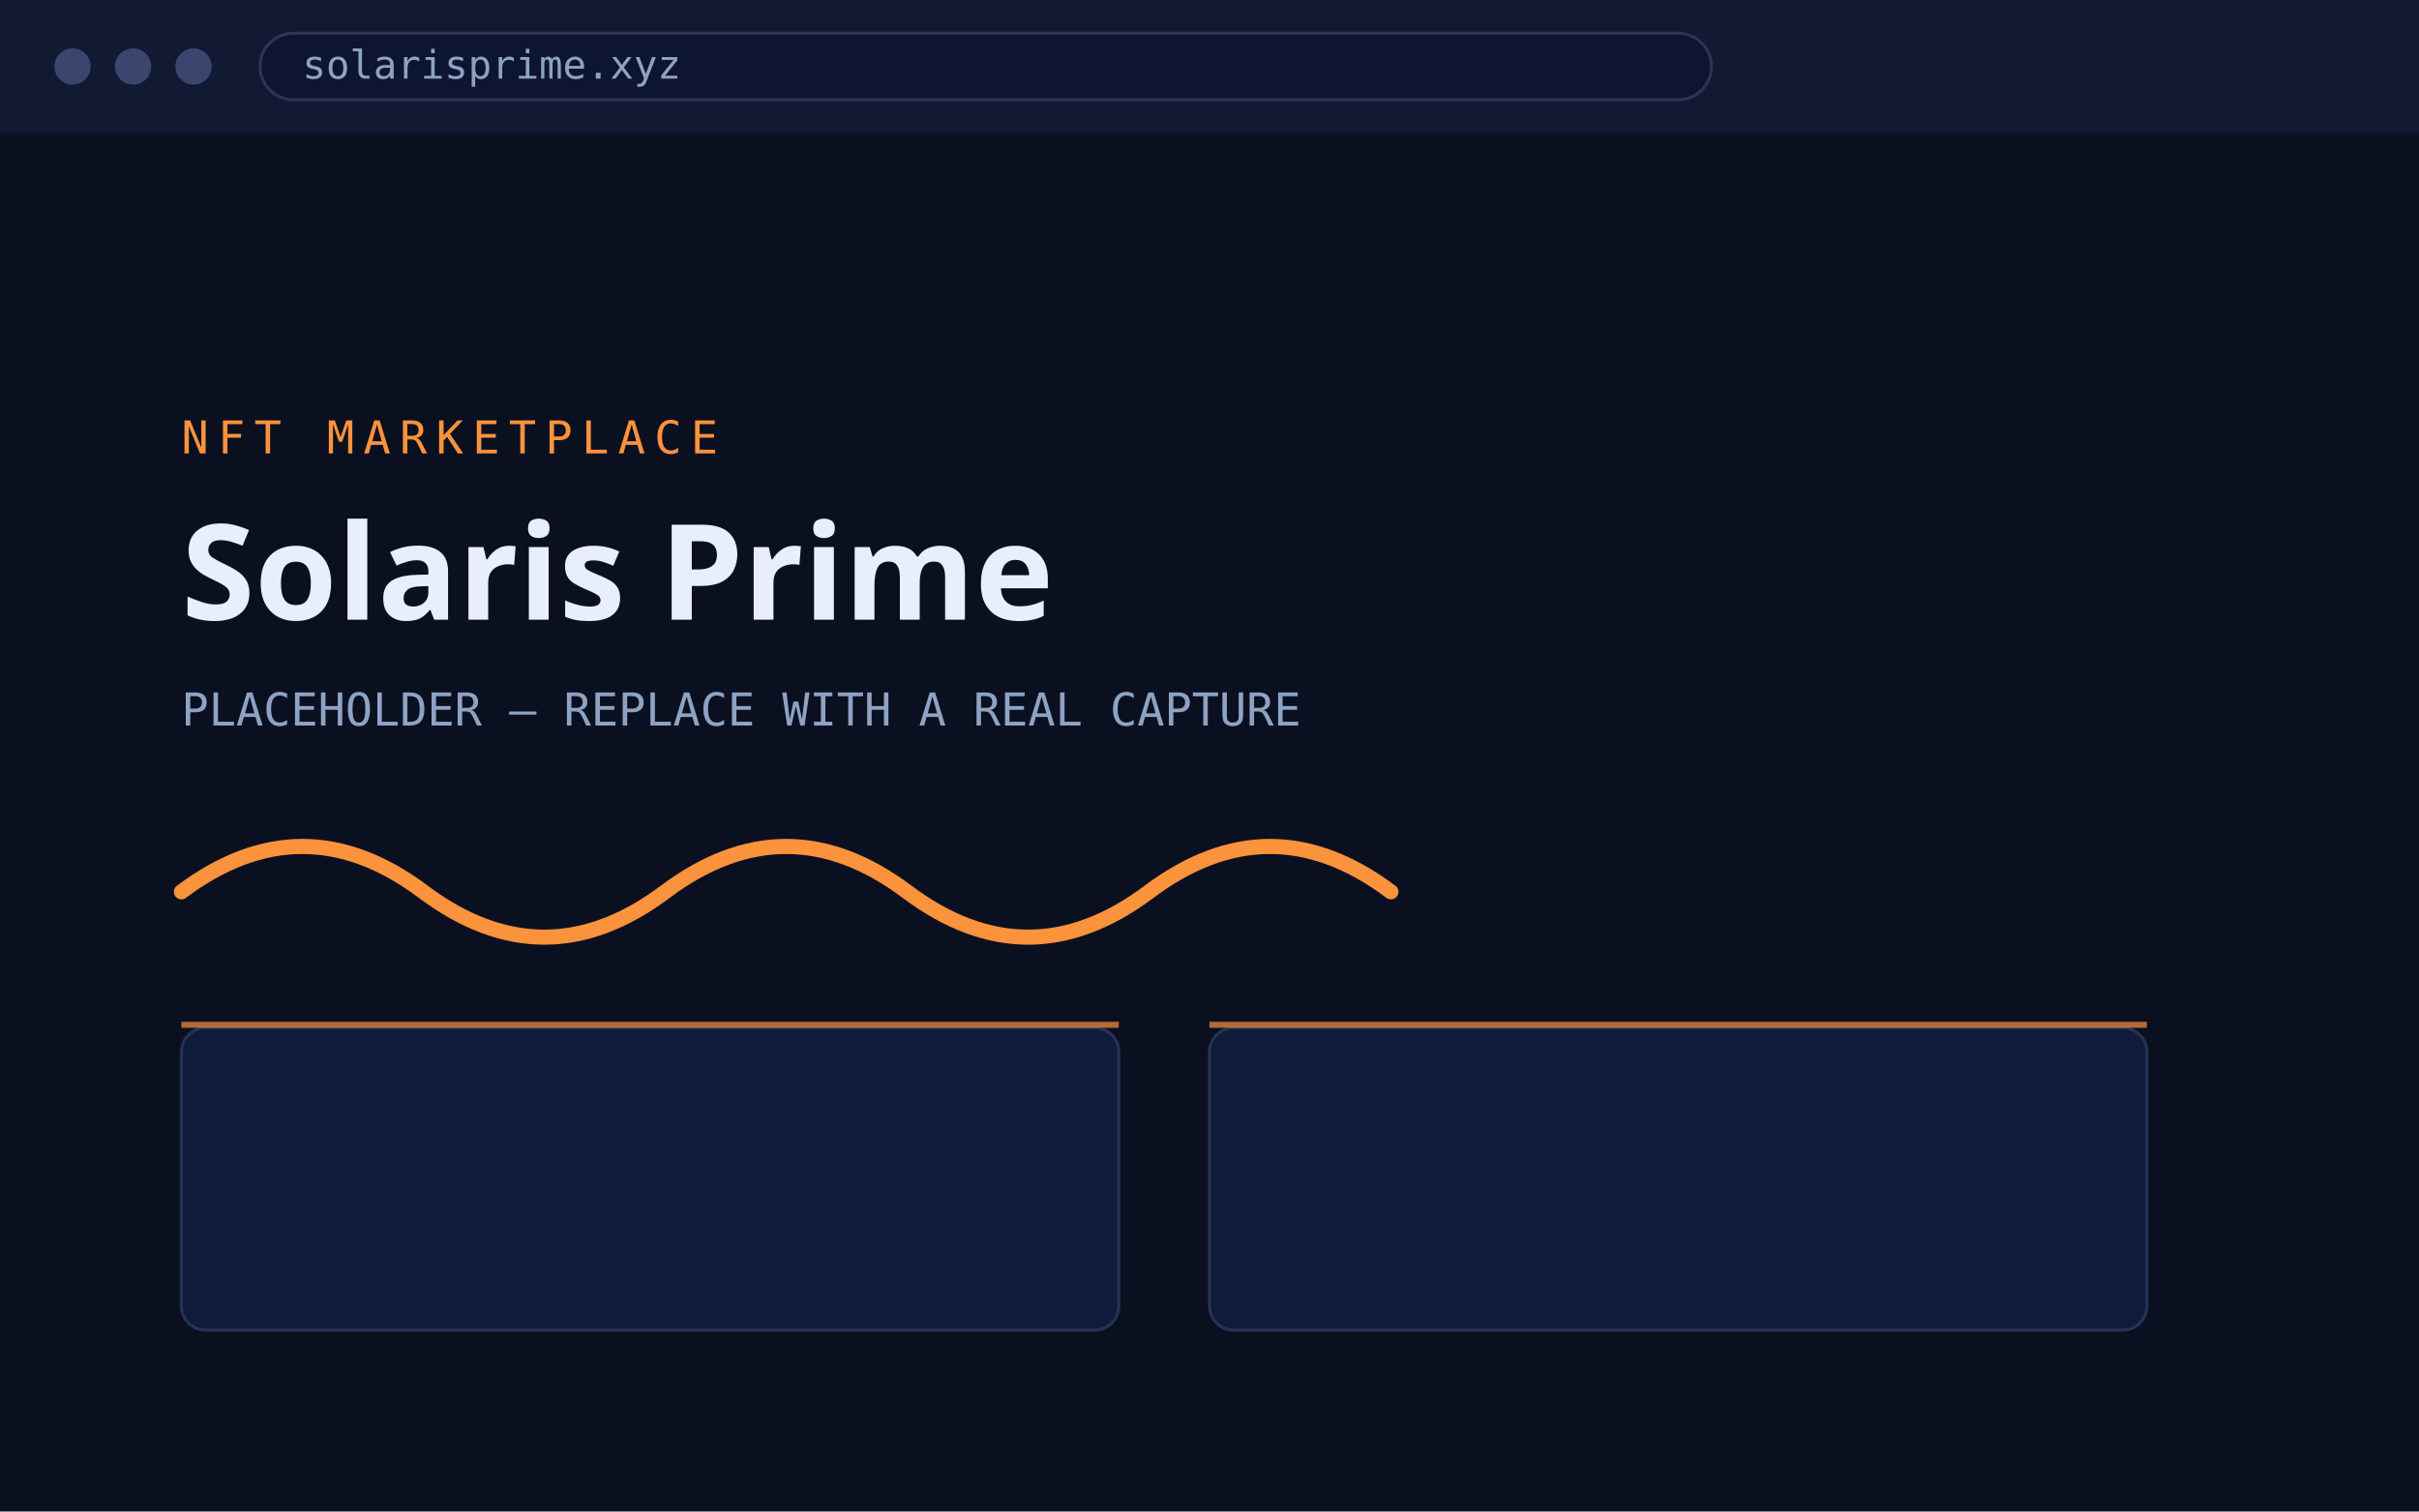
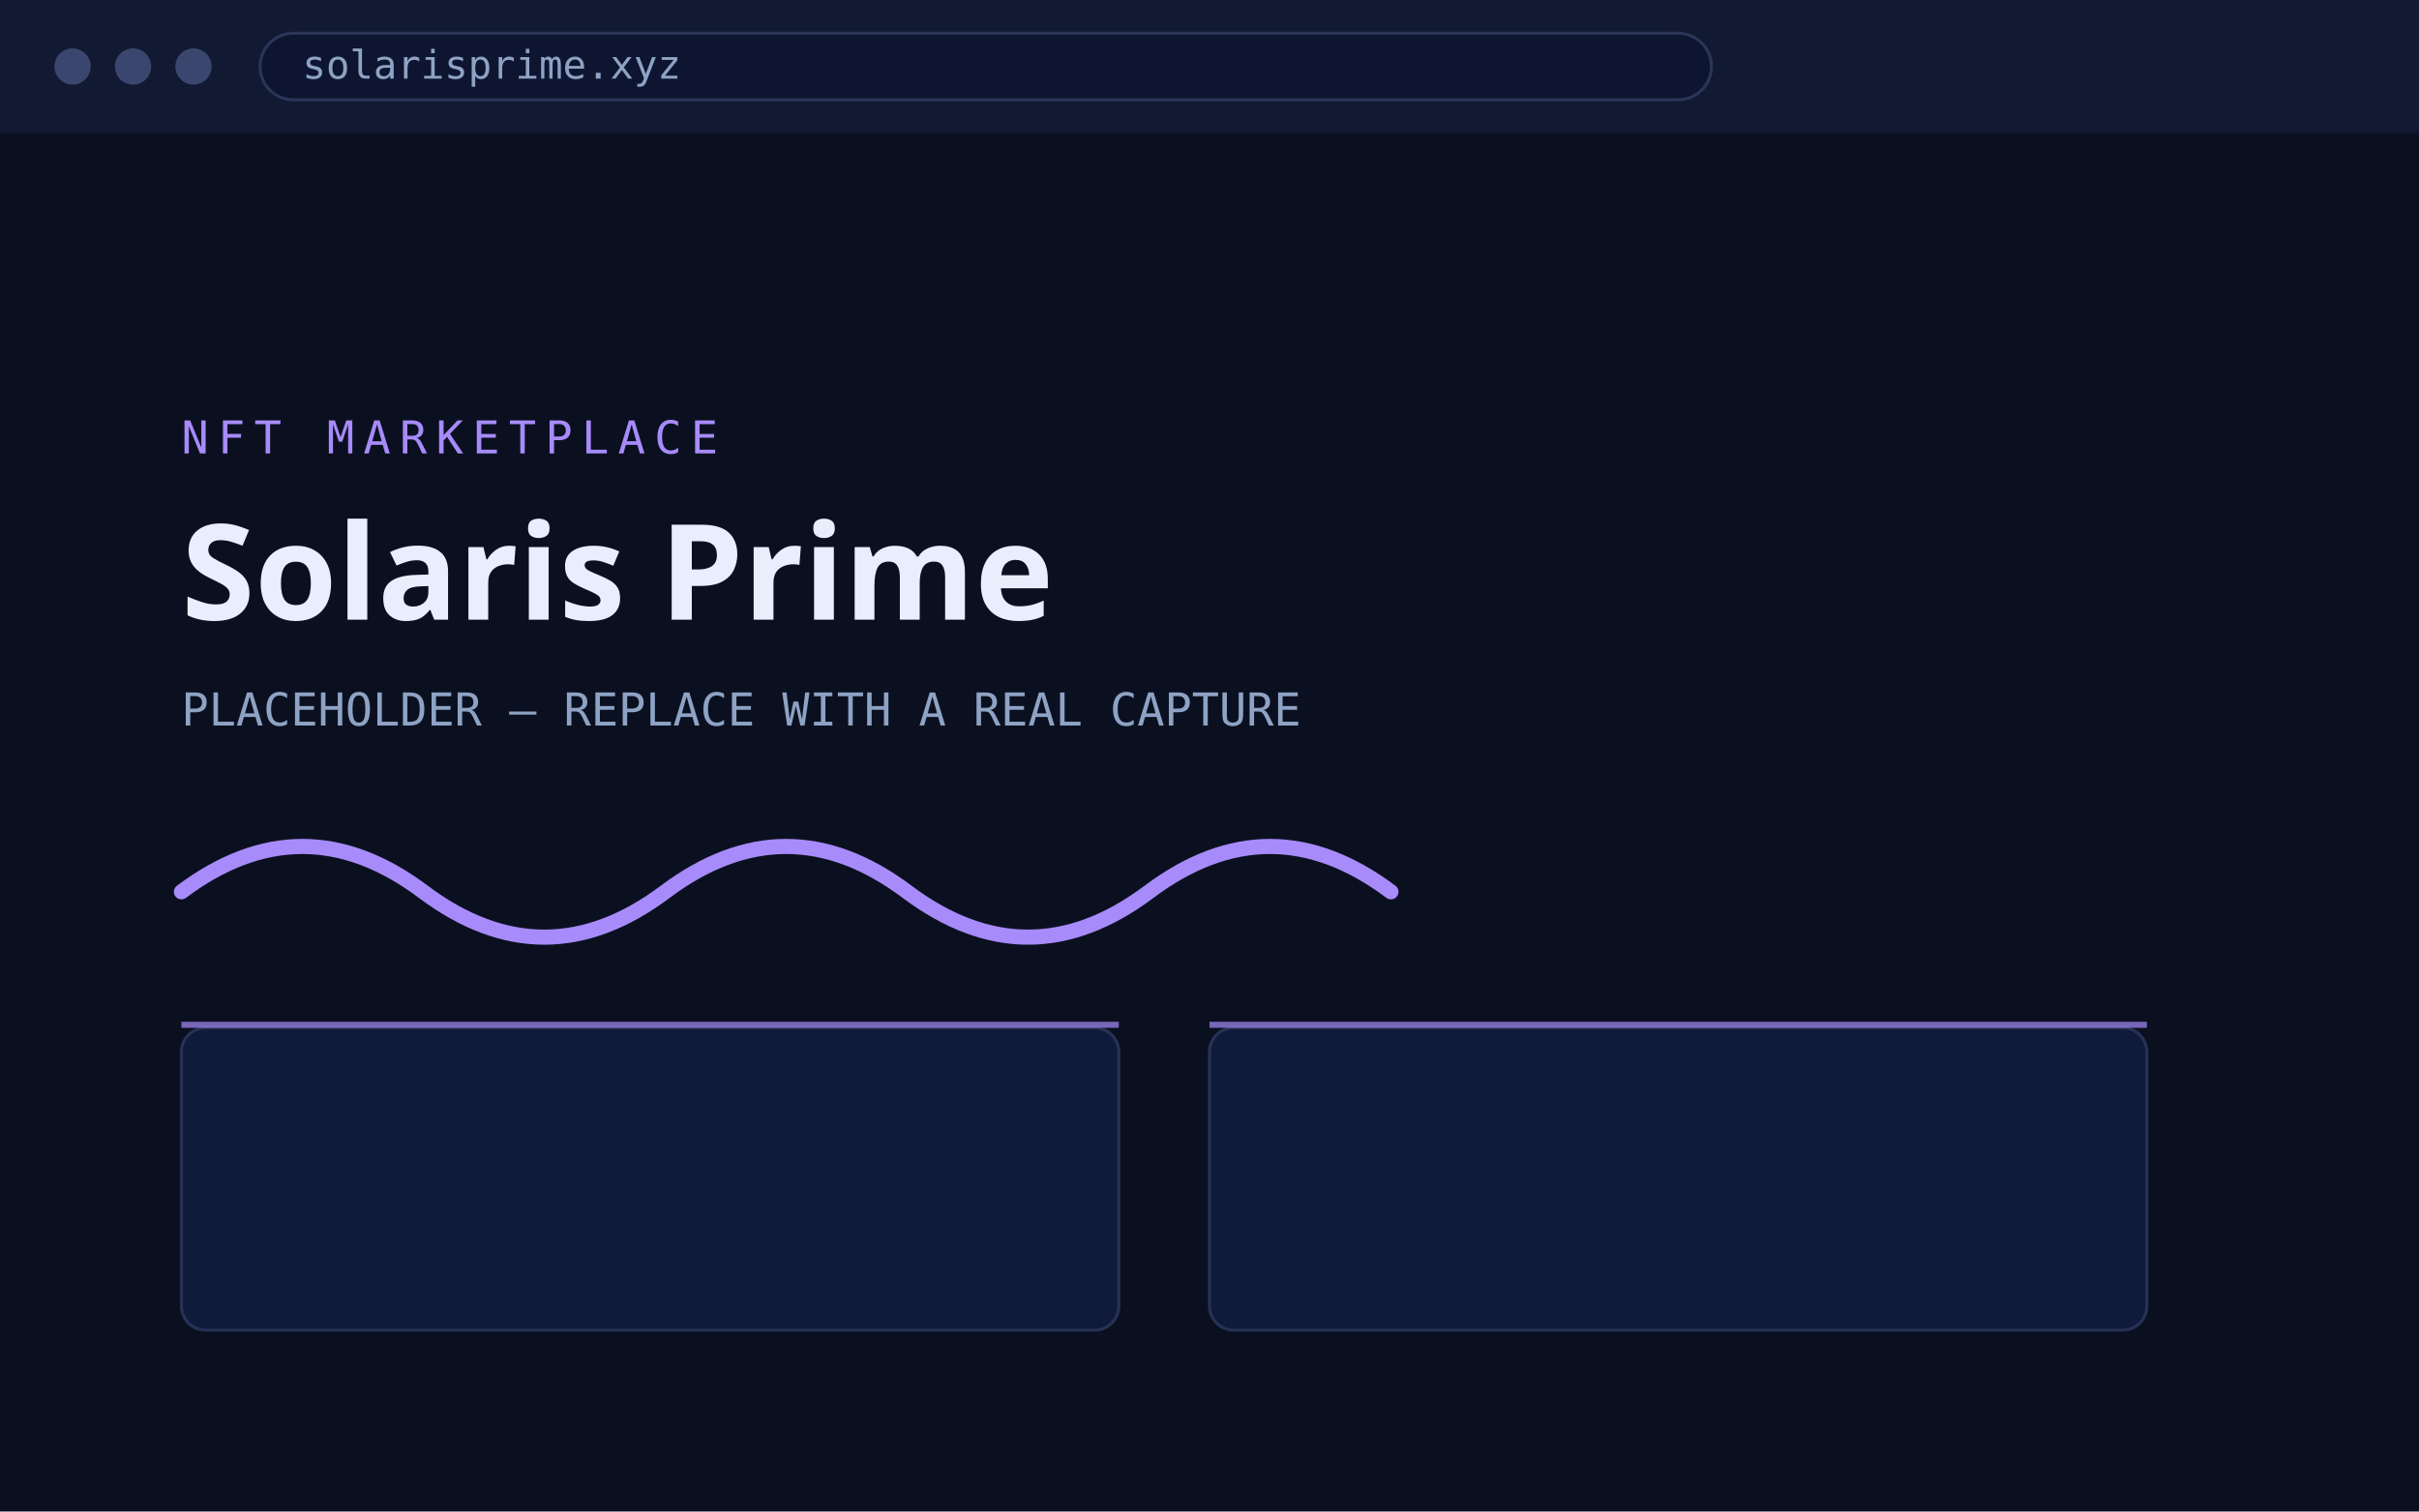
<svg xmlns="http://www.w3.org/2000/svg" viewBox="0 0 800 500">
  <rect width="800" height="500" fill="#0b1020" />
  <rect width="800" height="44" fill="#121933" />
  <circle cx="24" cy="22" r="6" fill="#3a466e" />
  <circle cx="44" cy="22" r="6" fill="#3a466e" />
  <circle cx="64" cy="22" r="6" fill="#3a466e" />
  <rect x="86" y="11" width="480" height="22" rx="11" fill="#0e1530" stroke="#2a3558" />
  <text x="100" y="26" font-family="monospace" font-size="13" fill="#8ea3c4">solarisprime.xyz</text>
-   <text x="60" y="150" font-family="monospace" font-size="15" letter-spacing="3" fill="#fb923c">NFT MARKETPLACE</text>
+   <text x="60" y="150" font-family="monospace" font-size="15" letter-spacing="3" fill="#a78bfa">NFT MARKETPLACE</text>
  <text x="60" y="205" font-family="sans-serif" font-size="44" font-weight="bold" fill="#e8eefc">Solaris Prime</text>
  <text x="60" y="240" font-family="monospace" font-size="15" fill="#8ea3c4">PLACEHOLDER — REPLACE WITH A REAL CAPTURE</text>
-   <path d="M60 295 q 40 -30 80 0 t 80 0 t 80 0 t 80 0 t 80 0" stroke="#fb923c" stroke-width="5" fill="none" stroke-linecap="round" />
+   <path d="M60 295 q 40 -30 80 0 t 80 0 t 80 0 t 80 0 t 80 0" stroke="#a78bfa" stroke-width="5" fill="none" stroke-linecap="round" />
  <rect x="60" y="340" width="310" height="100" rx="8" fill="#101a3a" stroke="#263255" />
  <rect x="400" y="340" width="310" height="100" rx="8" fill="#101a3a" stroke="#263255" />
-   <rect x="60" y="338" width="310" height="2" fill="#fb923c" opacity="0.7" />
-   <rect x="400" y="338" width="310" height="2" fill="#fb923c" opacity="0.7" />
+   <rect x="60" y="338" width="310" height="2" fill="#a78bfa" opacity="0.7" />
+   <rect x="400" y="338" width="310" height="2" fill="#a78bfa" opacity="0.7" />
</svg>
